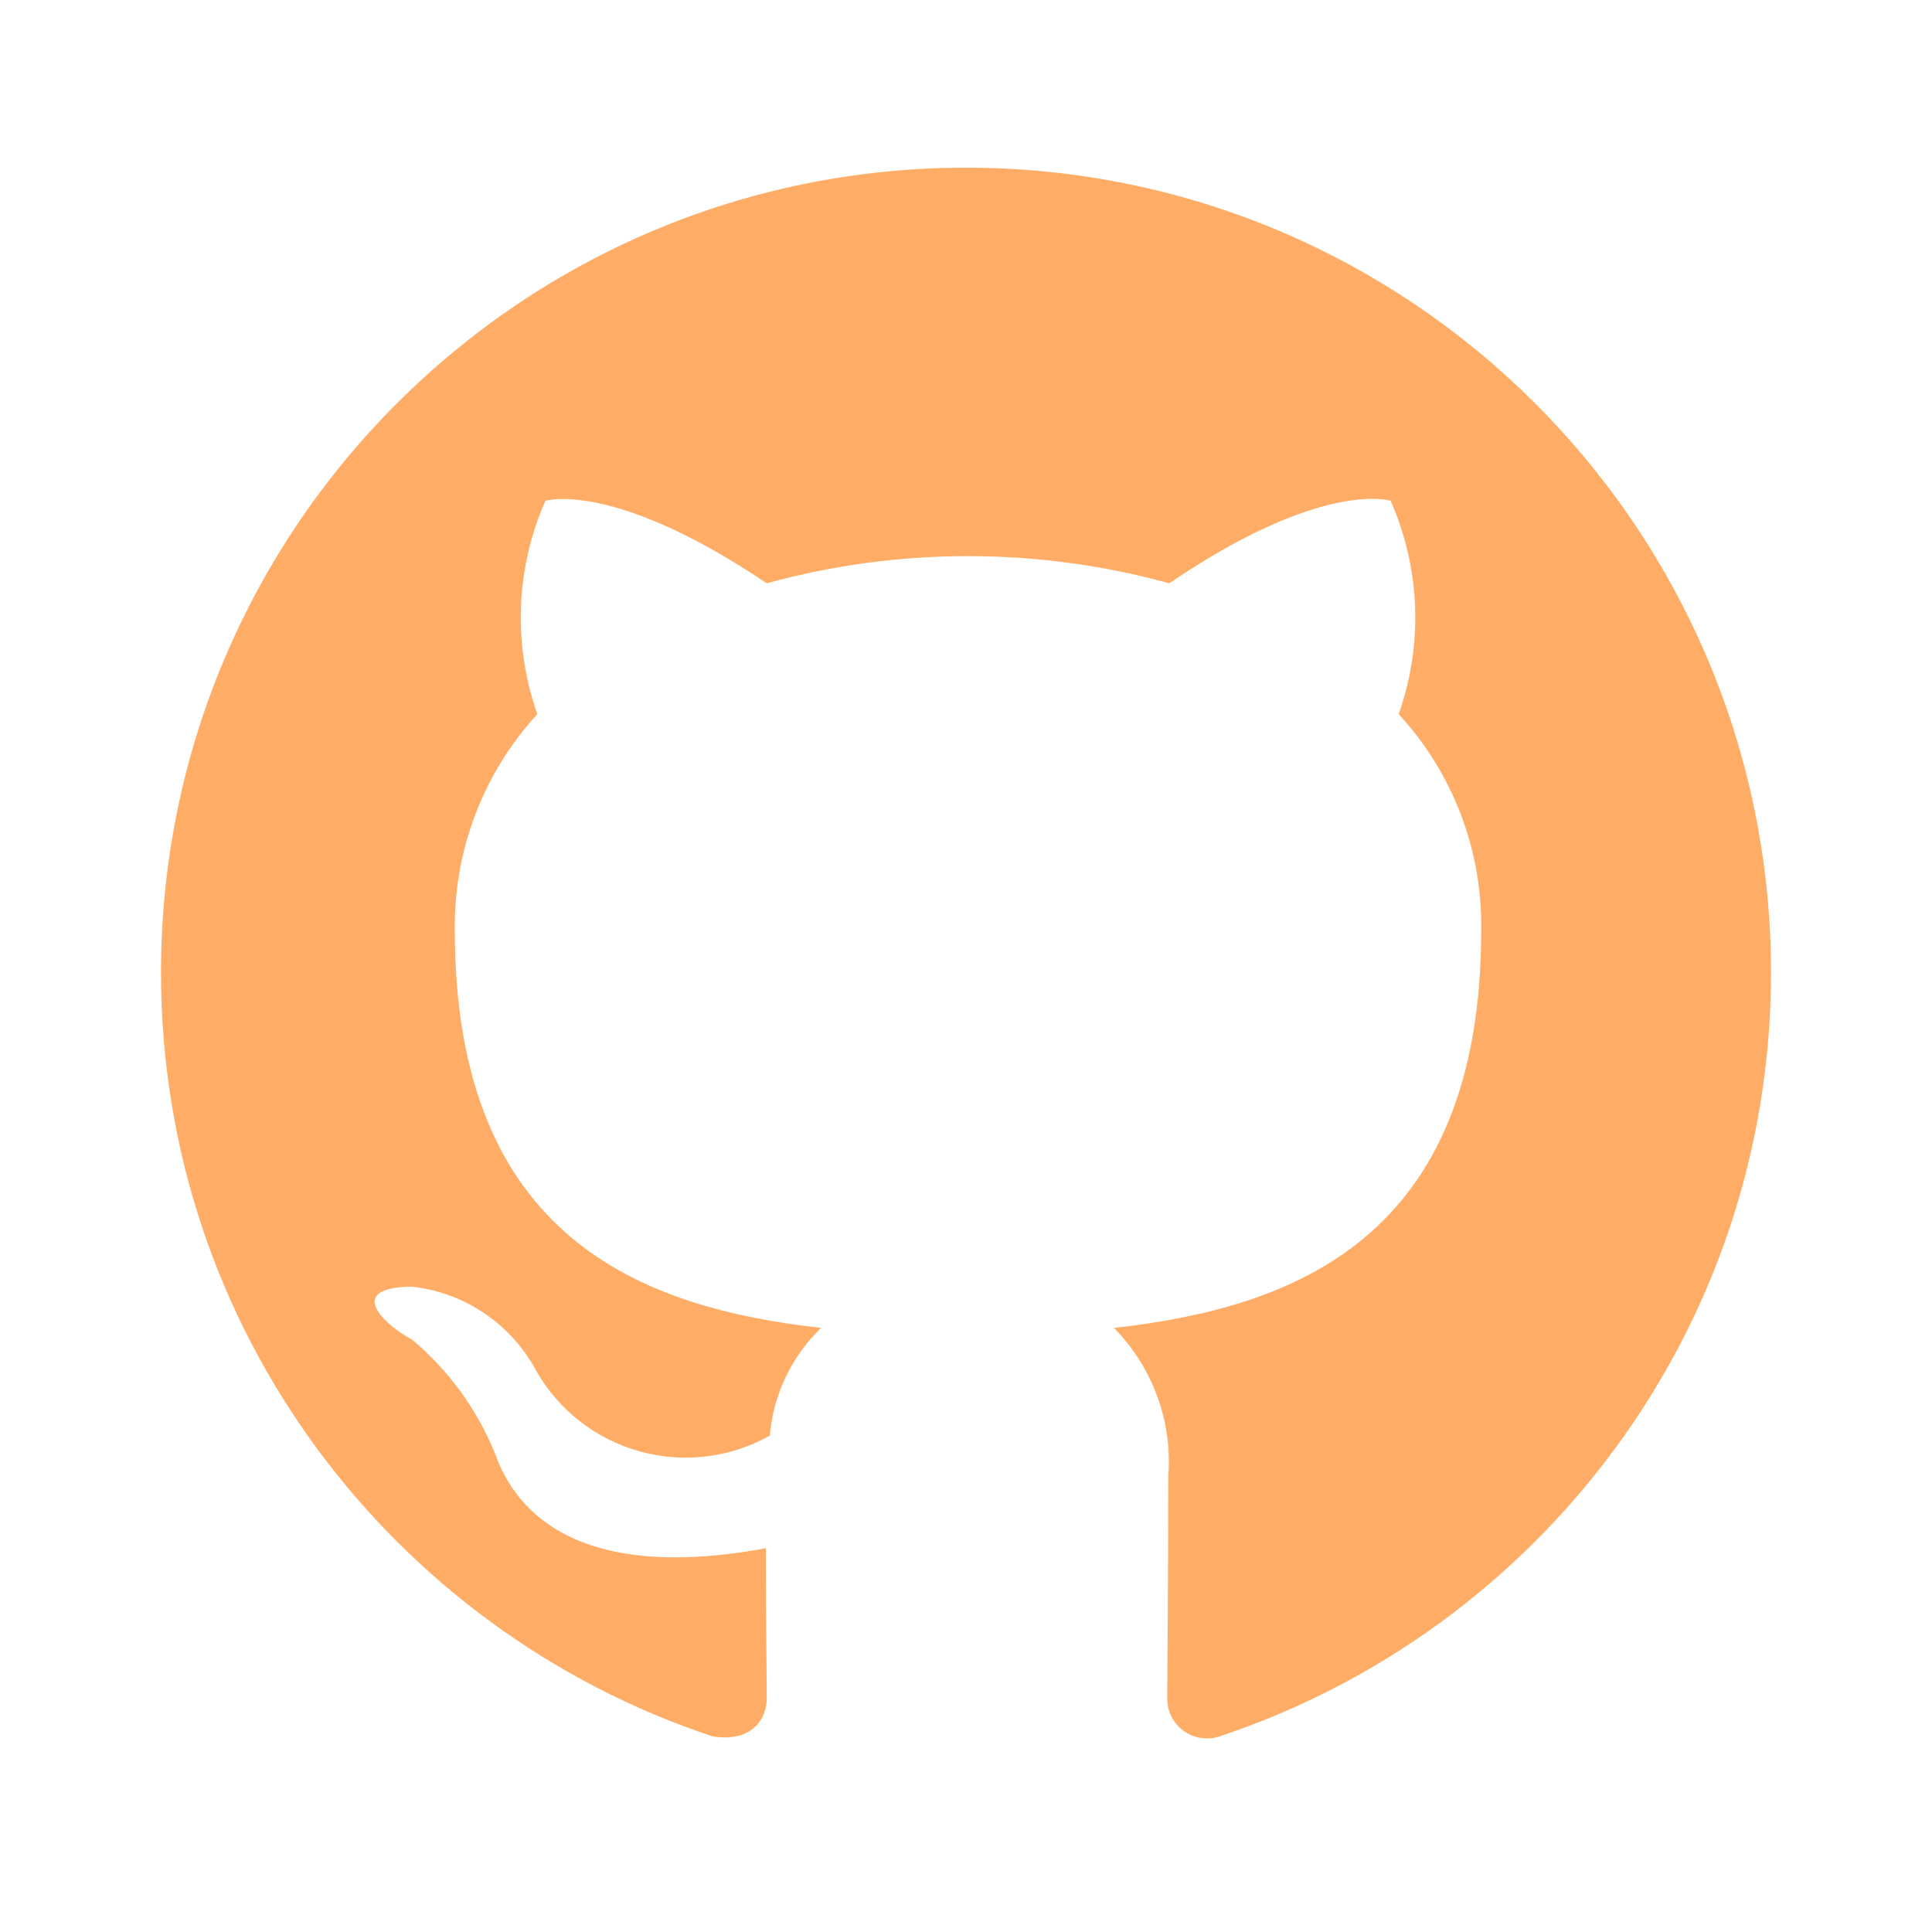
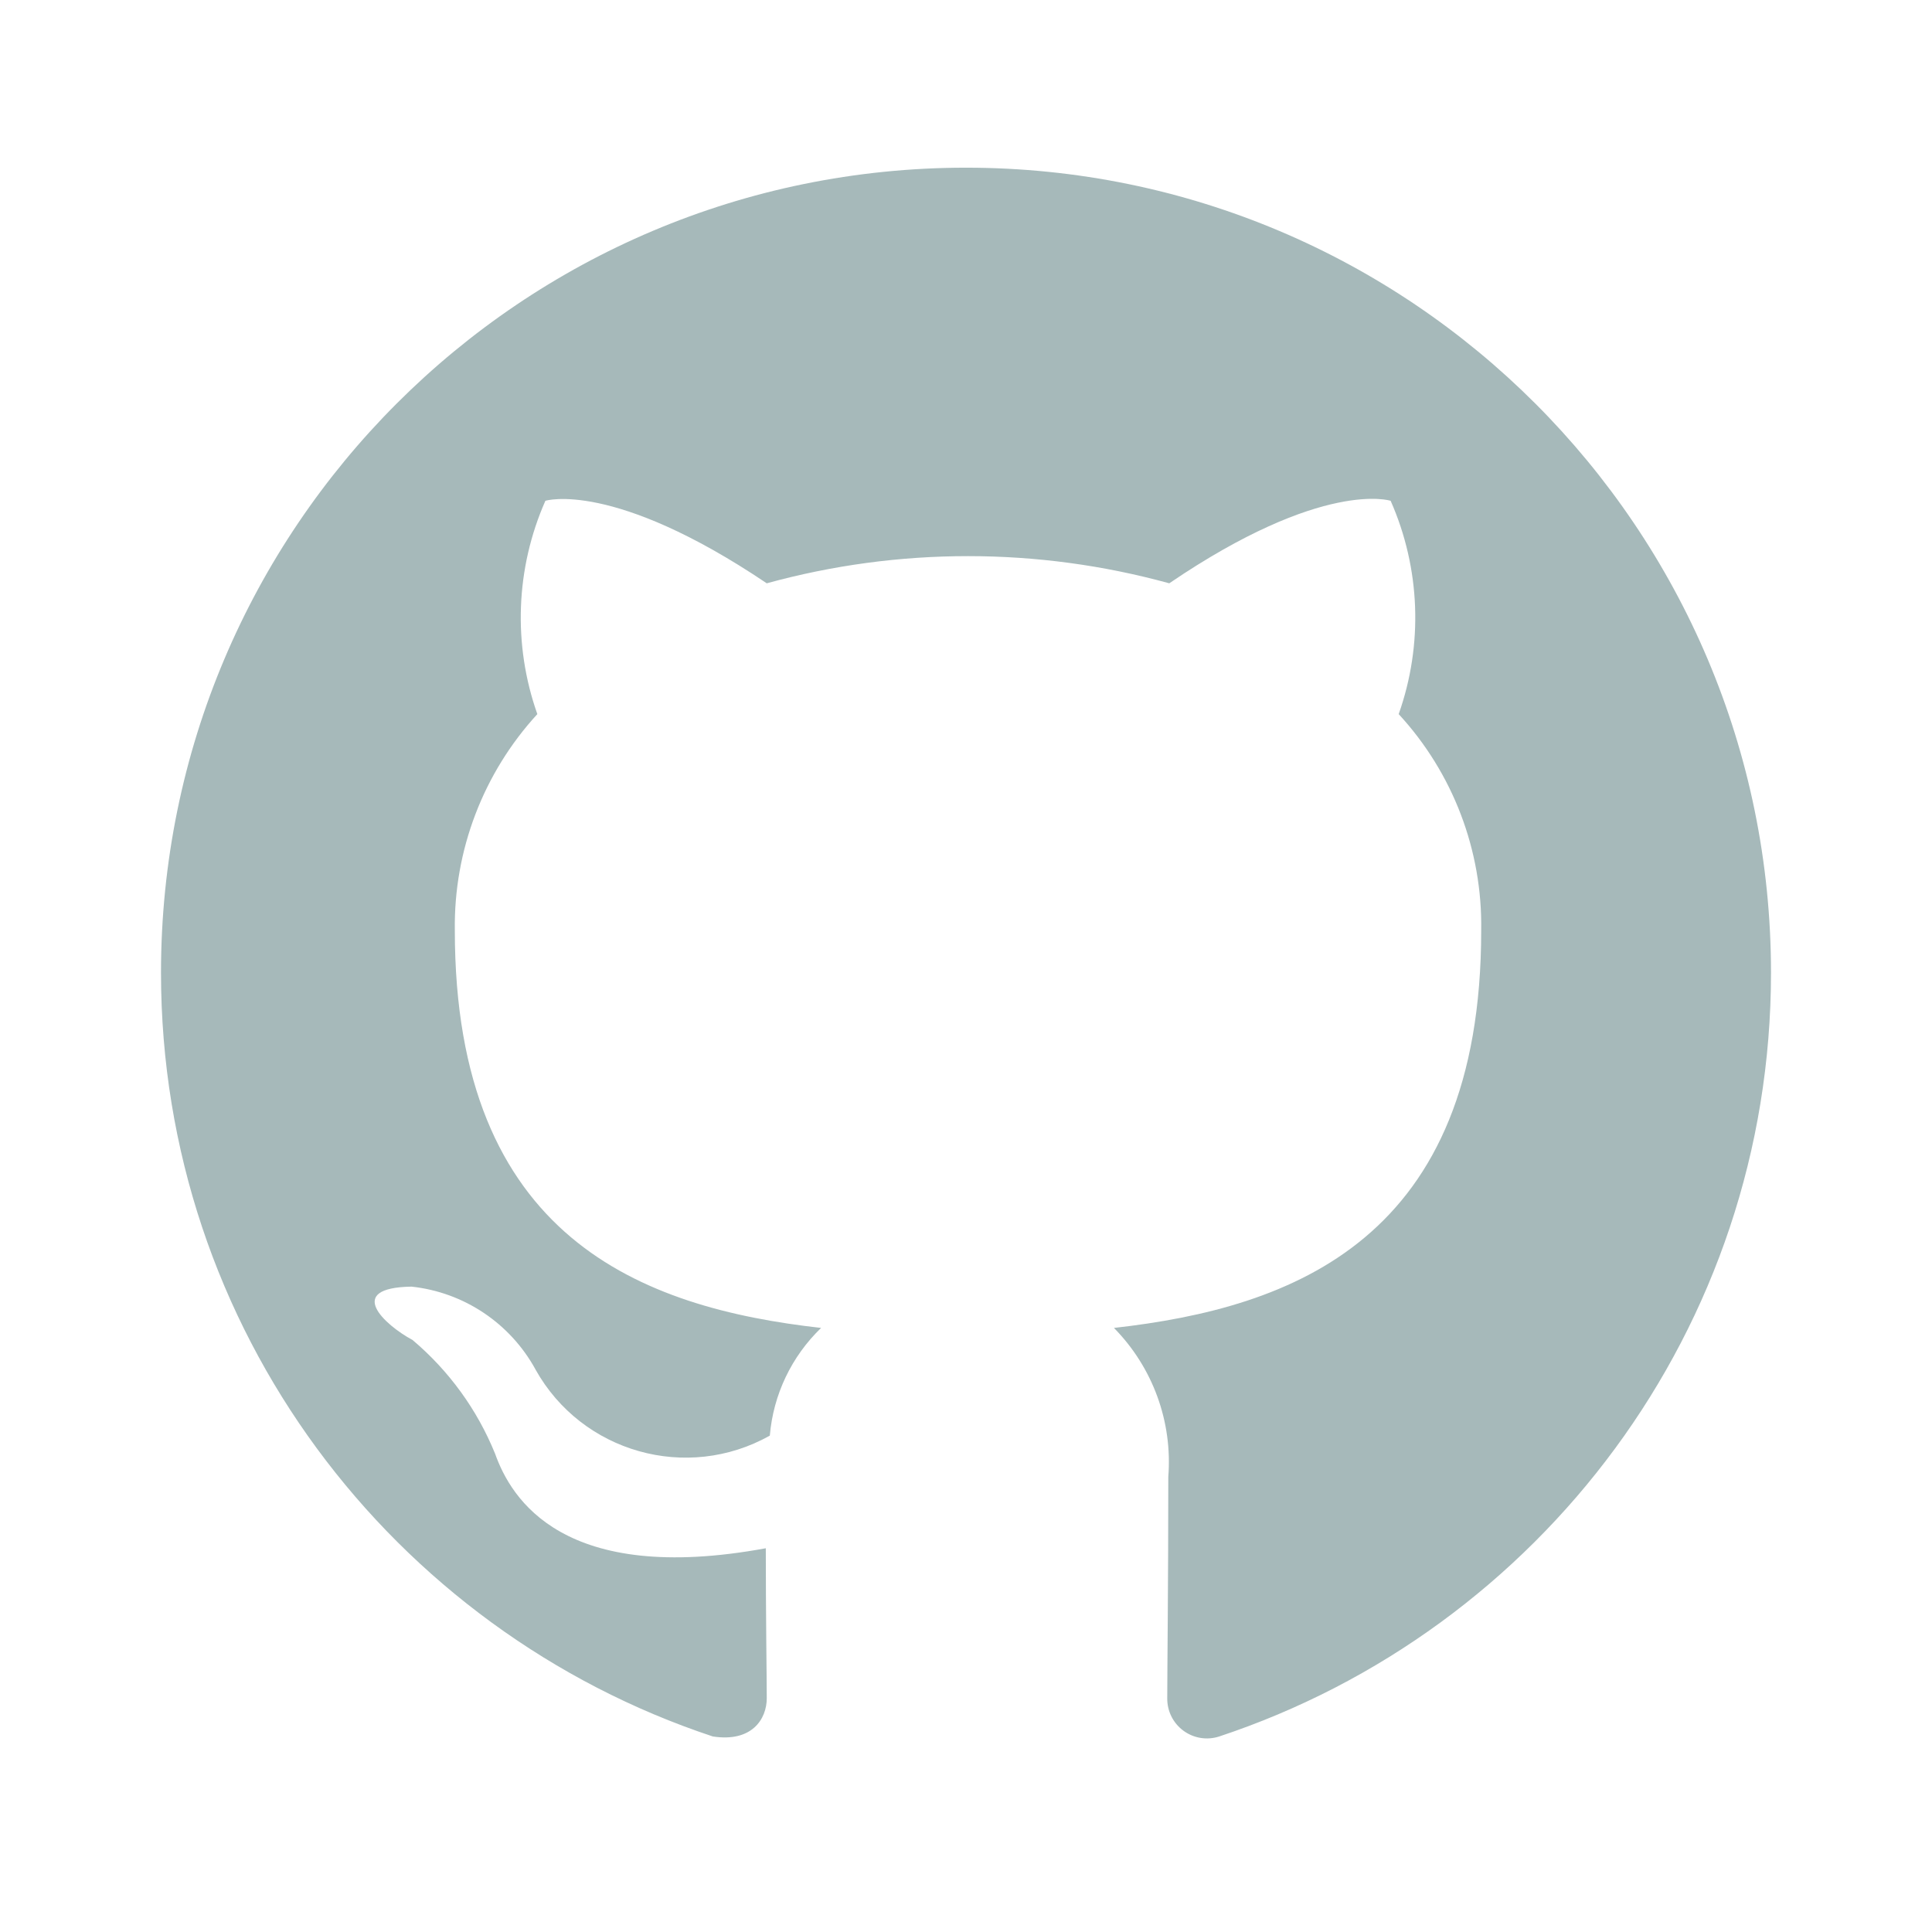
<svg xmlns="http://www.w3.org/2000/svg" enable-background="new 0 0 24 24" viewBox="0 0 24 24">
  <path fill="transparent" d="M8.854 21.57a9.91 9.91 0 0 0 6.29.001.493.493 0 0 1-.644-.475c0-.338.013-1.413.013-2.75a2.368 2.368 0 0 0-.675-1.85c2.225-.25 4.562-1.1 4.562-4.938a3.87 3.87 0 0 0-1.025-2.687 3.594 3.594 0 0 0-.1-2.65s-.838-.275-2.75 1.025a9.427 9.427 0 0 0-5 0C7.612 5.958 6.775 6.22 6.775 6.22a3.593 3.593 0 0 0-.1 2.65 3.892 3.892 0 0 0-1.025 2.687c0 3.825 2.325 4.688 4.55 4.938-.368.354-.594.829-.638 1.337a2.137 2.137 0 0 1-2.91-.82l-.002-.005a2.001 2.001 0 0 0-1.538-1.025c-.837.013-.337.475.013.663.451.38.803.865 1.025 1.412.2.563.85 1.638 3.362 1.175 0 .838.013 1.625.013 1.863 0 .259-.185.551-.67.475z" class="colorb2b1ff svgShape" />
-   <path fill="#ffad66" d="M12 2.083c-5.523 0-10 4.477-10 10 0 4.423 2.875 8.169 6.855 9.488.485.075.67-.216.67-.475 0-.238-.012-1.025-.012-1.863-2.513.463-3.163-.612-3.363-1.175a3.637 3.637 0 0 0-1.025-1.412c-.35-.188-.85-.65-.013-.663.65.07 1.223.453 1.538 1.025l.003.006a2.137 2.137 0 0 0 2.91.82c.043-.51.27-.984.637-1.338-2.225-.25-4.55-1.113-4.55-4.938a3.892 3.892 0 0 1 1.025-2.687 3.594 3.594 0 0 1 .1-2.65s.837-.263 2.75 1.025a9.427 9.427 0 0 1 5 0c1.912-1.3 2.75-1.025 2.75-1.025.37.838.406 1.786.1 2.65a3.87 3.87 0 0 1 1.025 2.687c0 3.838-2.338 4.688-4.562 4.938.482.49.729 1.164.675 1.85 0 1.337-.013 2.412-.013 2.75a.493.493 0 0 0 .643.476C19.124 20.253 22 16.507 22 12.083c0-5.523-4.477-10-10-10z" class="color6563ff svgShape" />
+   <path fill="#a6b9ba" d="M12 2.083c-5.523 0-10 4.477-10 10 0 4.423 2.875 8.169 6.855 9.488.485.075.67-.216.67-.475 0-.238-.012-1.025-.012-1.863-2.513.463-3.163-.612-3.363-1.175a3.637 3.637 0 0 0-1.025-1.412c-.35-.188-.85-.65-.013-.663.65.07 1.223.453 1.538 1.025l.003.006a2.137 2.137 0 0 0 2.91.82c.043-.51.27-.984.637-1.338-2.225-.25-4.55-1.113-4.55-4.938a3.892 3.892 0 0 1 1.025-2.687 3.594 3.594 0 0 1 .1-2.65s.837-.263 2.75 1.025a9.427 9.427 0 0 1 5 0c1.912-1.3 2.75-1.025 2.75-1.025.37.838.406 1.786.1 2.65a3.87 3.87 0 0 1 1.025 2.687c0 3.838-2.338 4.688-4.562 4.938.482.49.729 1.164.675 1.85 0 1.337-.013 2.412-.013 2.75a.493.493 0 0 0 .643.476C19.124 20.253 22 16.507 22 12.083c0-5.523-4.477-10-10-10z" class="color6563ff svgShape" />
</svg>
